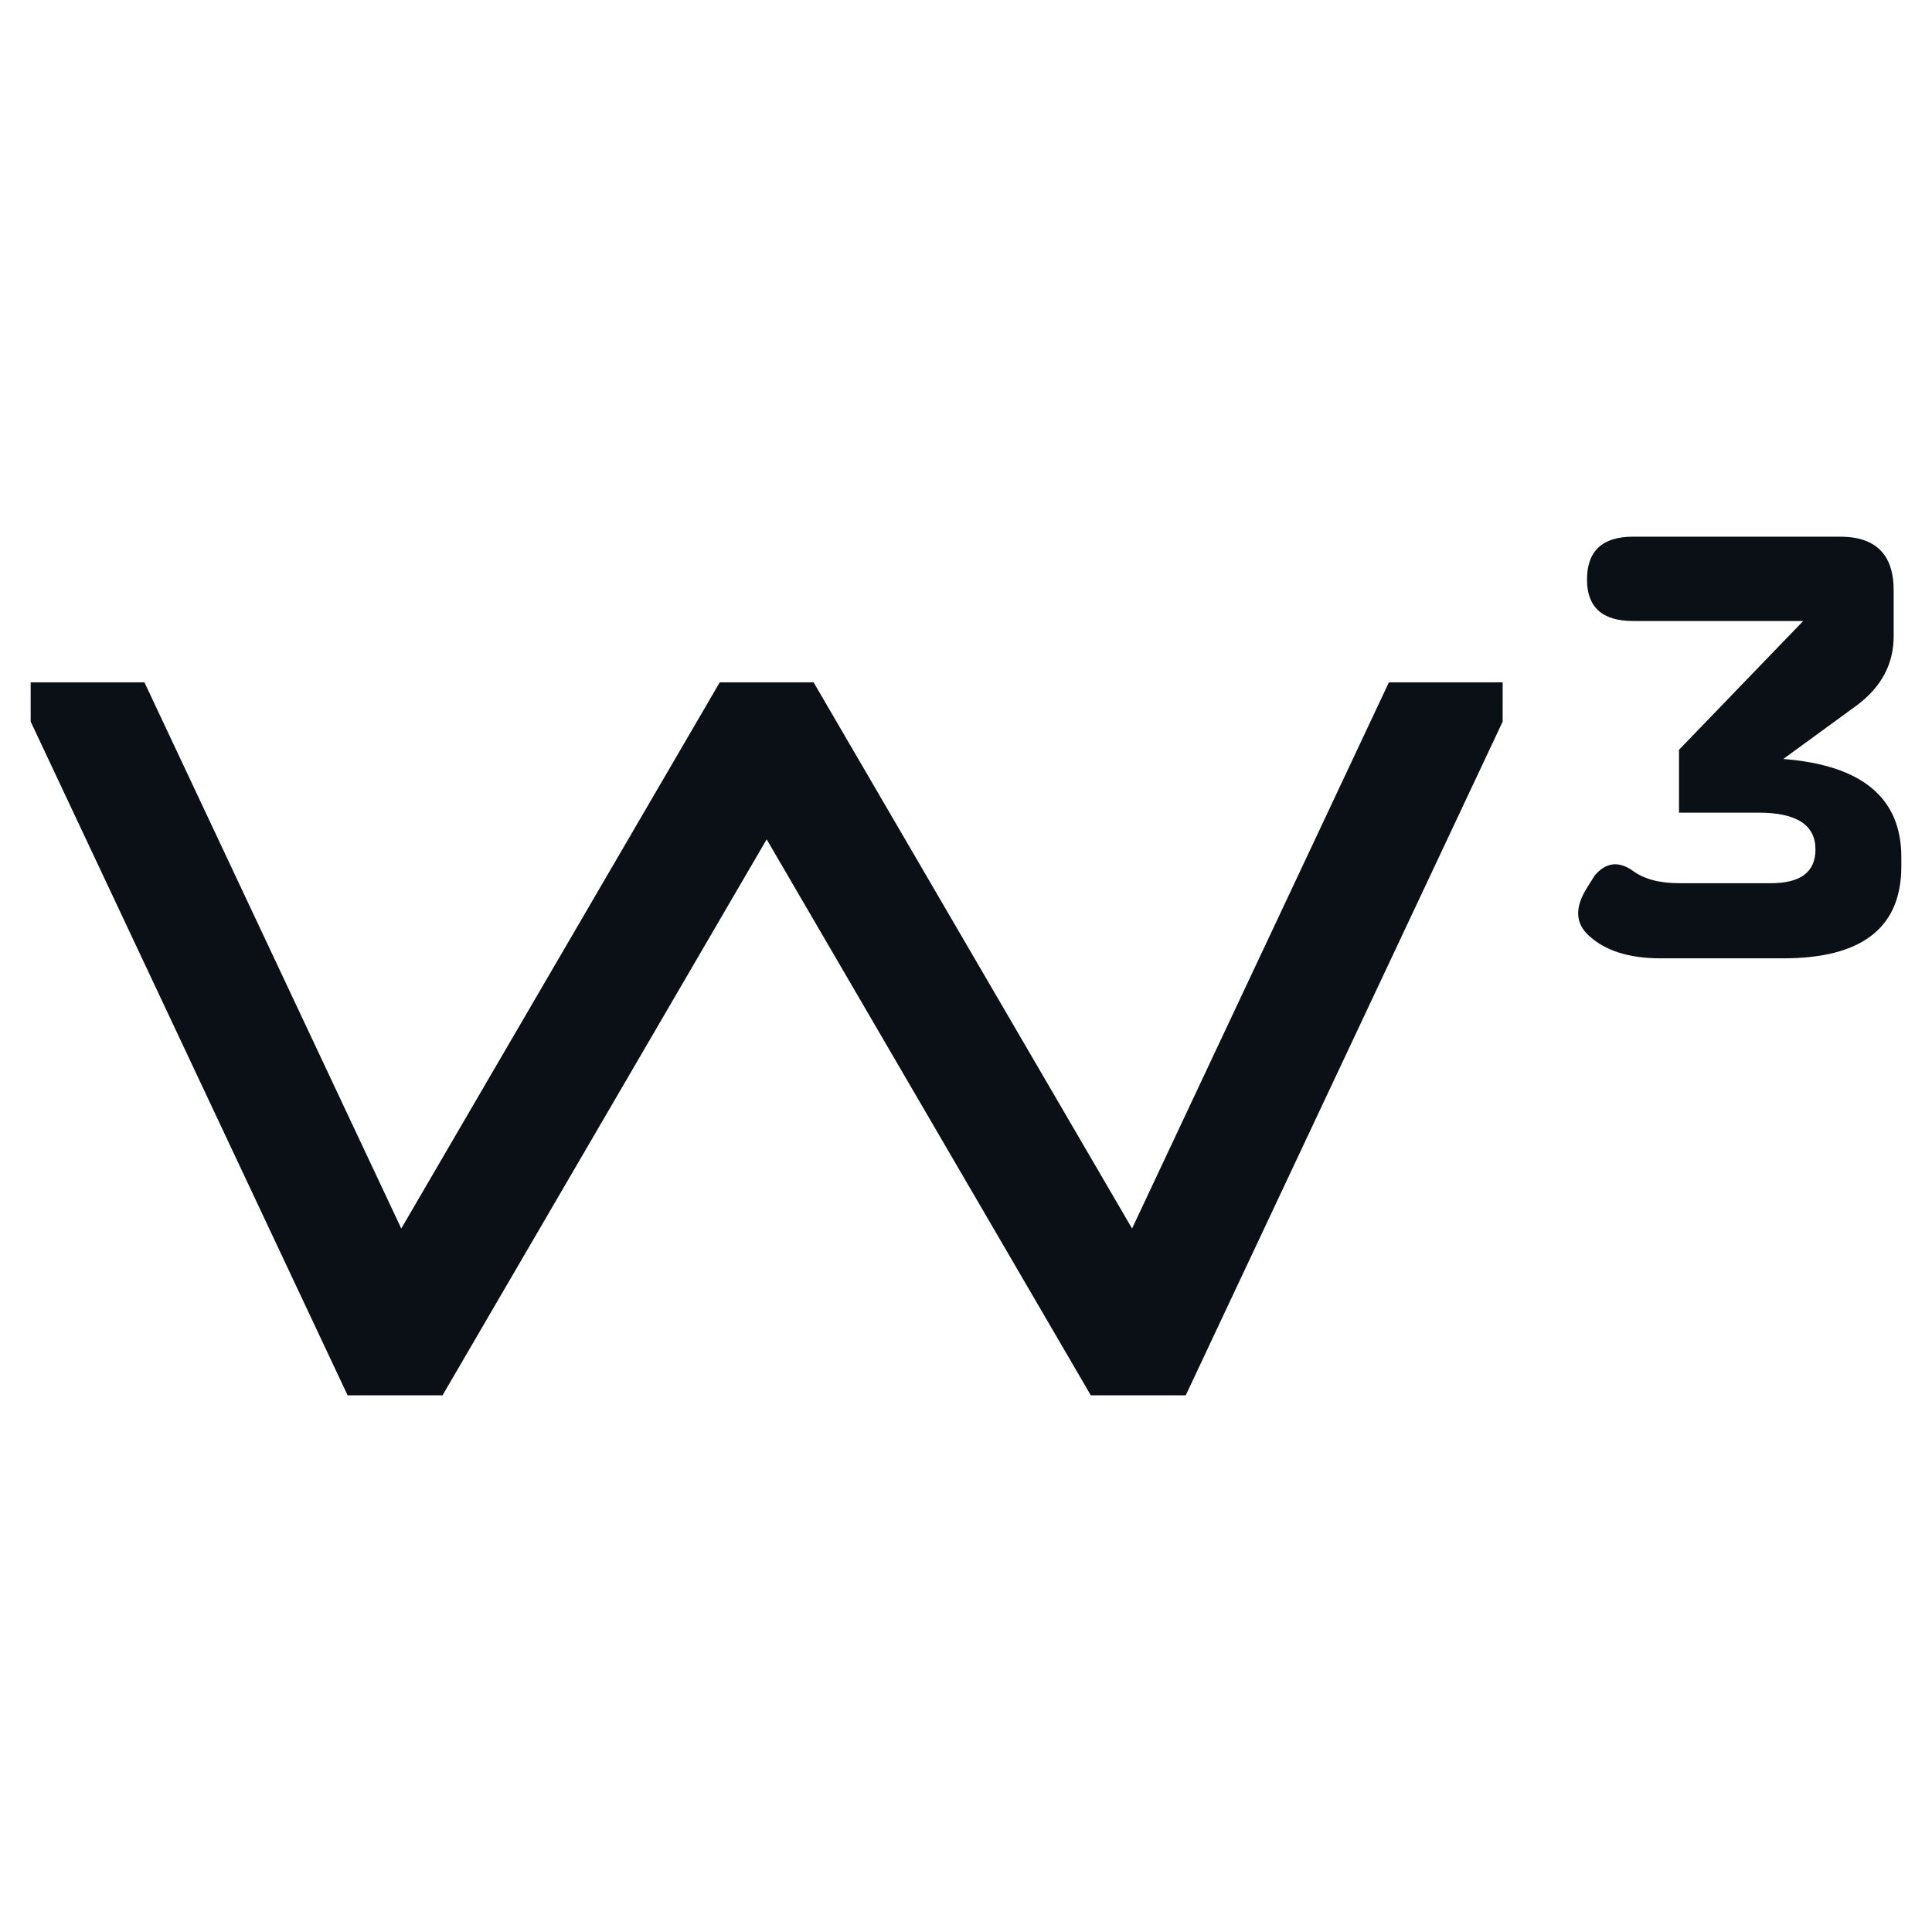
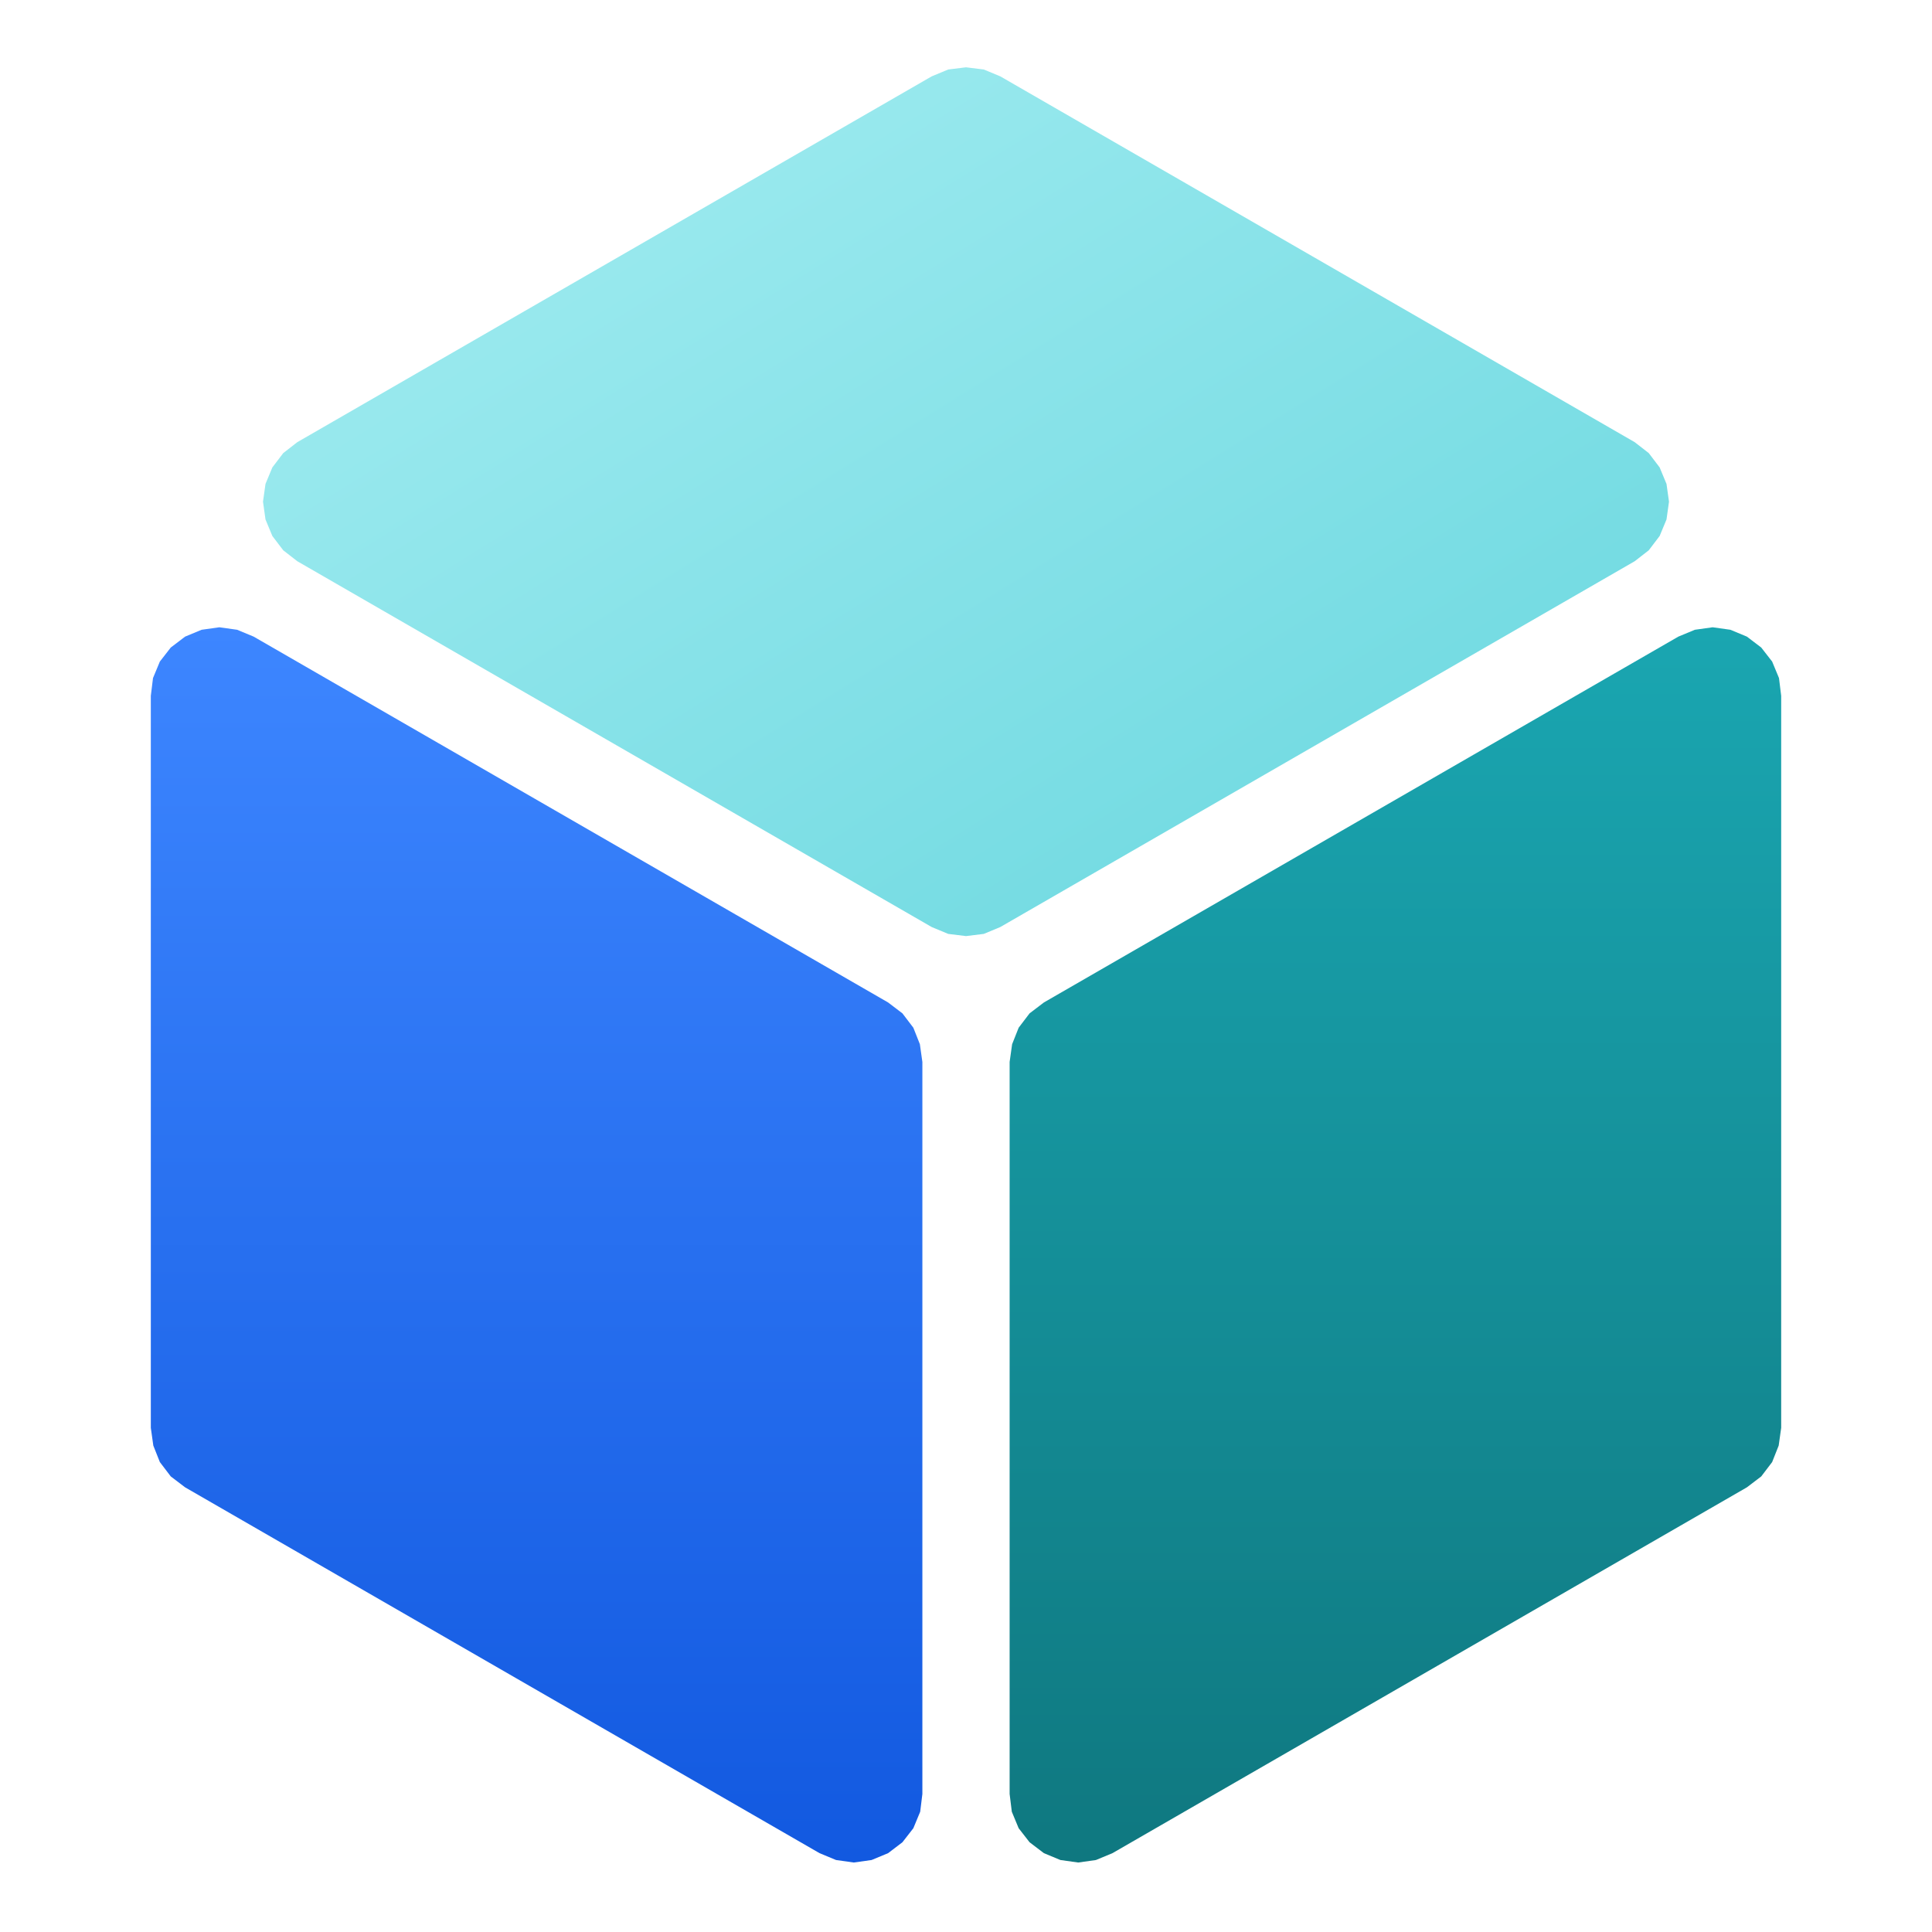
- <svg xmlns="http://www.w3.org/2000/svg" viewBox="35.5 21.5 126 126">
-   <style>g{fill:#0B1016}</style>
-   <g fill-rule="evenodd">
-     <path d="M85.5 76.24L106.64 112.5L112.83 112.5L133.5 68.56L133.5 66L126.08 66L109.33 101.62L88.56 66L82.44 66L61.67 101.62L44.92 66L37.5 66L37.5 68.56L58.17 112.5L64.36 112.5Z" />
-     <path d="M269 56.5H282.5Q286 56.5 286 60V63Q286 65.7 283.6 67.5L278.8 71Q286.5 71.6 286.5 77.4V78Q286.5 84 278.8 84H270.8Q267.7 84 266.1 82.5Q264.8 81.3 266 79.4L266.5 78.6Q267.6 77.3 269 78.3Q270.1 79.1 272 79.1H278Q280.9 79.1 280.9 76.9Q280.9 74.5 277.2 74.5H272V70.4L280.1 62H269Q266 62 266 59.3Q266 56.5 269 56.5Z" transform="translate(-127 0)" />
-   </g>
+ <svg xmlns="http://www.w3.org/2000/svg" viewBox="19 20 62 62" role="img" aria-label="WORK³">
+   <defs>
+     <linearGradient id="tile" x1="0" y1="0" x2="0" y2="1">
+       <stop offset="0" stop-color="#1A2330" />
+       <stop offset="1" stop-color="#0B1016" />
+     </linearGradient>
+     <linearGradient id="top" x1="0" y1="0" x2="1" y2="1">
+       <stop offset="0" stop-color="#A6EEF2" />
+       <stop offset="1" stop-color="#67D6DE" />
+     </linearGradient>
+     <linearGradient id="left" x1="0" y1="0" x2="0" y2="1">
+       <stop offset="0" stop-color="#3D86FF" />
+       <stop offset="1" stop-color="#1259E0" />
+     </linearGradient>
+     <linearGradient id="right" x1="0" y1="0" x2="0" y2="1">
+       <stop offset="0" stop-color="#1AA6B1" />
+       <stop offset="1" stop-color="#0F7880" />
+     </linearGradient>
+   </defs>
+   <path d="M51.1 22.45L50.57 22.23L50 22.16L49.43 22.23L48.9 22.45L28.54 34.19L28.09 34.54L27.74 35L27.52 35.53L27.44 36.1L27.52 36.67L27.74 37.2L28.09 37.66L28.54 38.01L48.9 49.75L49.43 49.97L50 50.04L50.57 49.97L51.1 49.75L71.46 38.01L71.91 37.66L72.26 37.2L72.48 36.67L72.56 36.1L72.48 35.53L72.26 35L71.91 34.54L71.46 34.19Z" fill="url(#top)" />
+   <path d="M27.14 40.43L26.61 40.21L26.04 40.13L25.47 40.21L24.94 40.43L24.48 40.78L24.13 41.23L23.91 41.76L23.84 42.33L23.84 65.82L23.92 66.39L24.13 66.92L24.48 67.38L24.94 67.73L45.3 79.47L45.83 79.69L46.4 79.77L46.97 79.69L47.5 79.47L47.96 79.12L48.31 78.67L48.53 78.14L48.6 77.57L48.6 54.08L48.52 53.51L48.31 52.98L47.96 52.52L47.5 52.17Z" fill="url(#left)" />
+   <path d="M52.5 52.17L52.04 52.52L51.69 52.98L51.48 53.51L51.4 54.08L51.4 77.57L51.47 78.14L51.69 78.67L52.04 79.12L52.5 79.47L53.03 79.69L53.6 79.77L54.17 79.69L54.7 79.47L75.06 67.73L75.52 67.38L75.87 66.92L76.08 66.39L76.16 65.82L76.16 42.33L76.09 41.76L75.87 41.23L75.52 40.78L75.06 40.43L74.53 40.21L73.96 40.13L73.39 40.21L72.86 40.43Z" fill="url(#right)" />
</svg>
